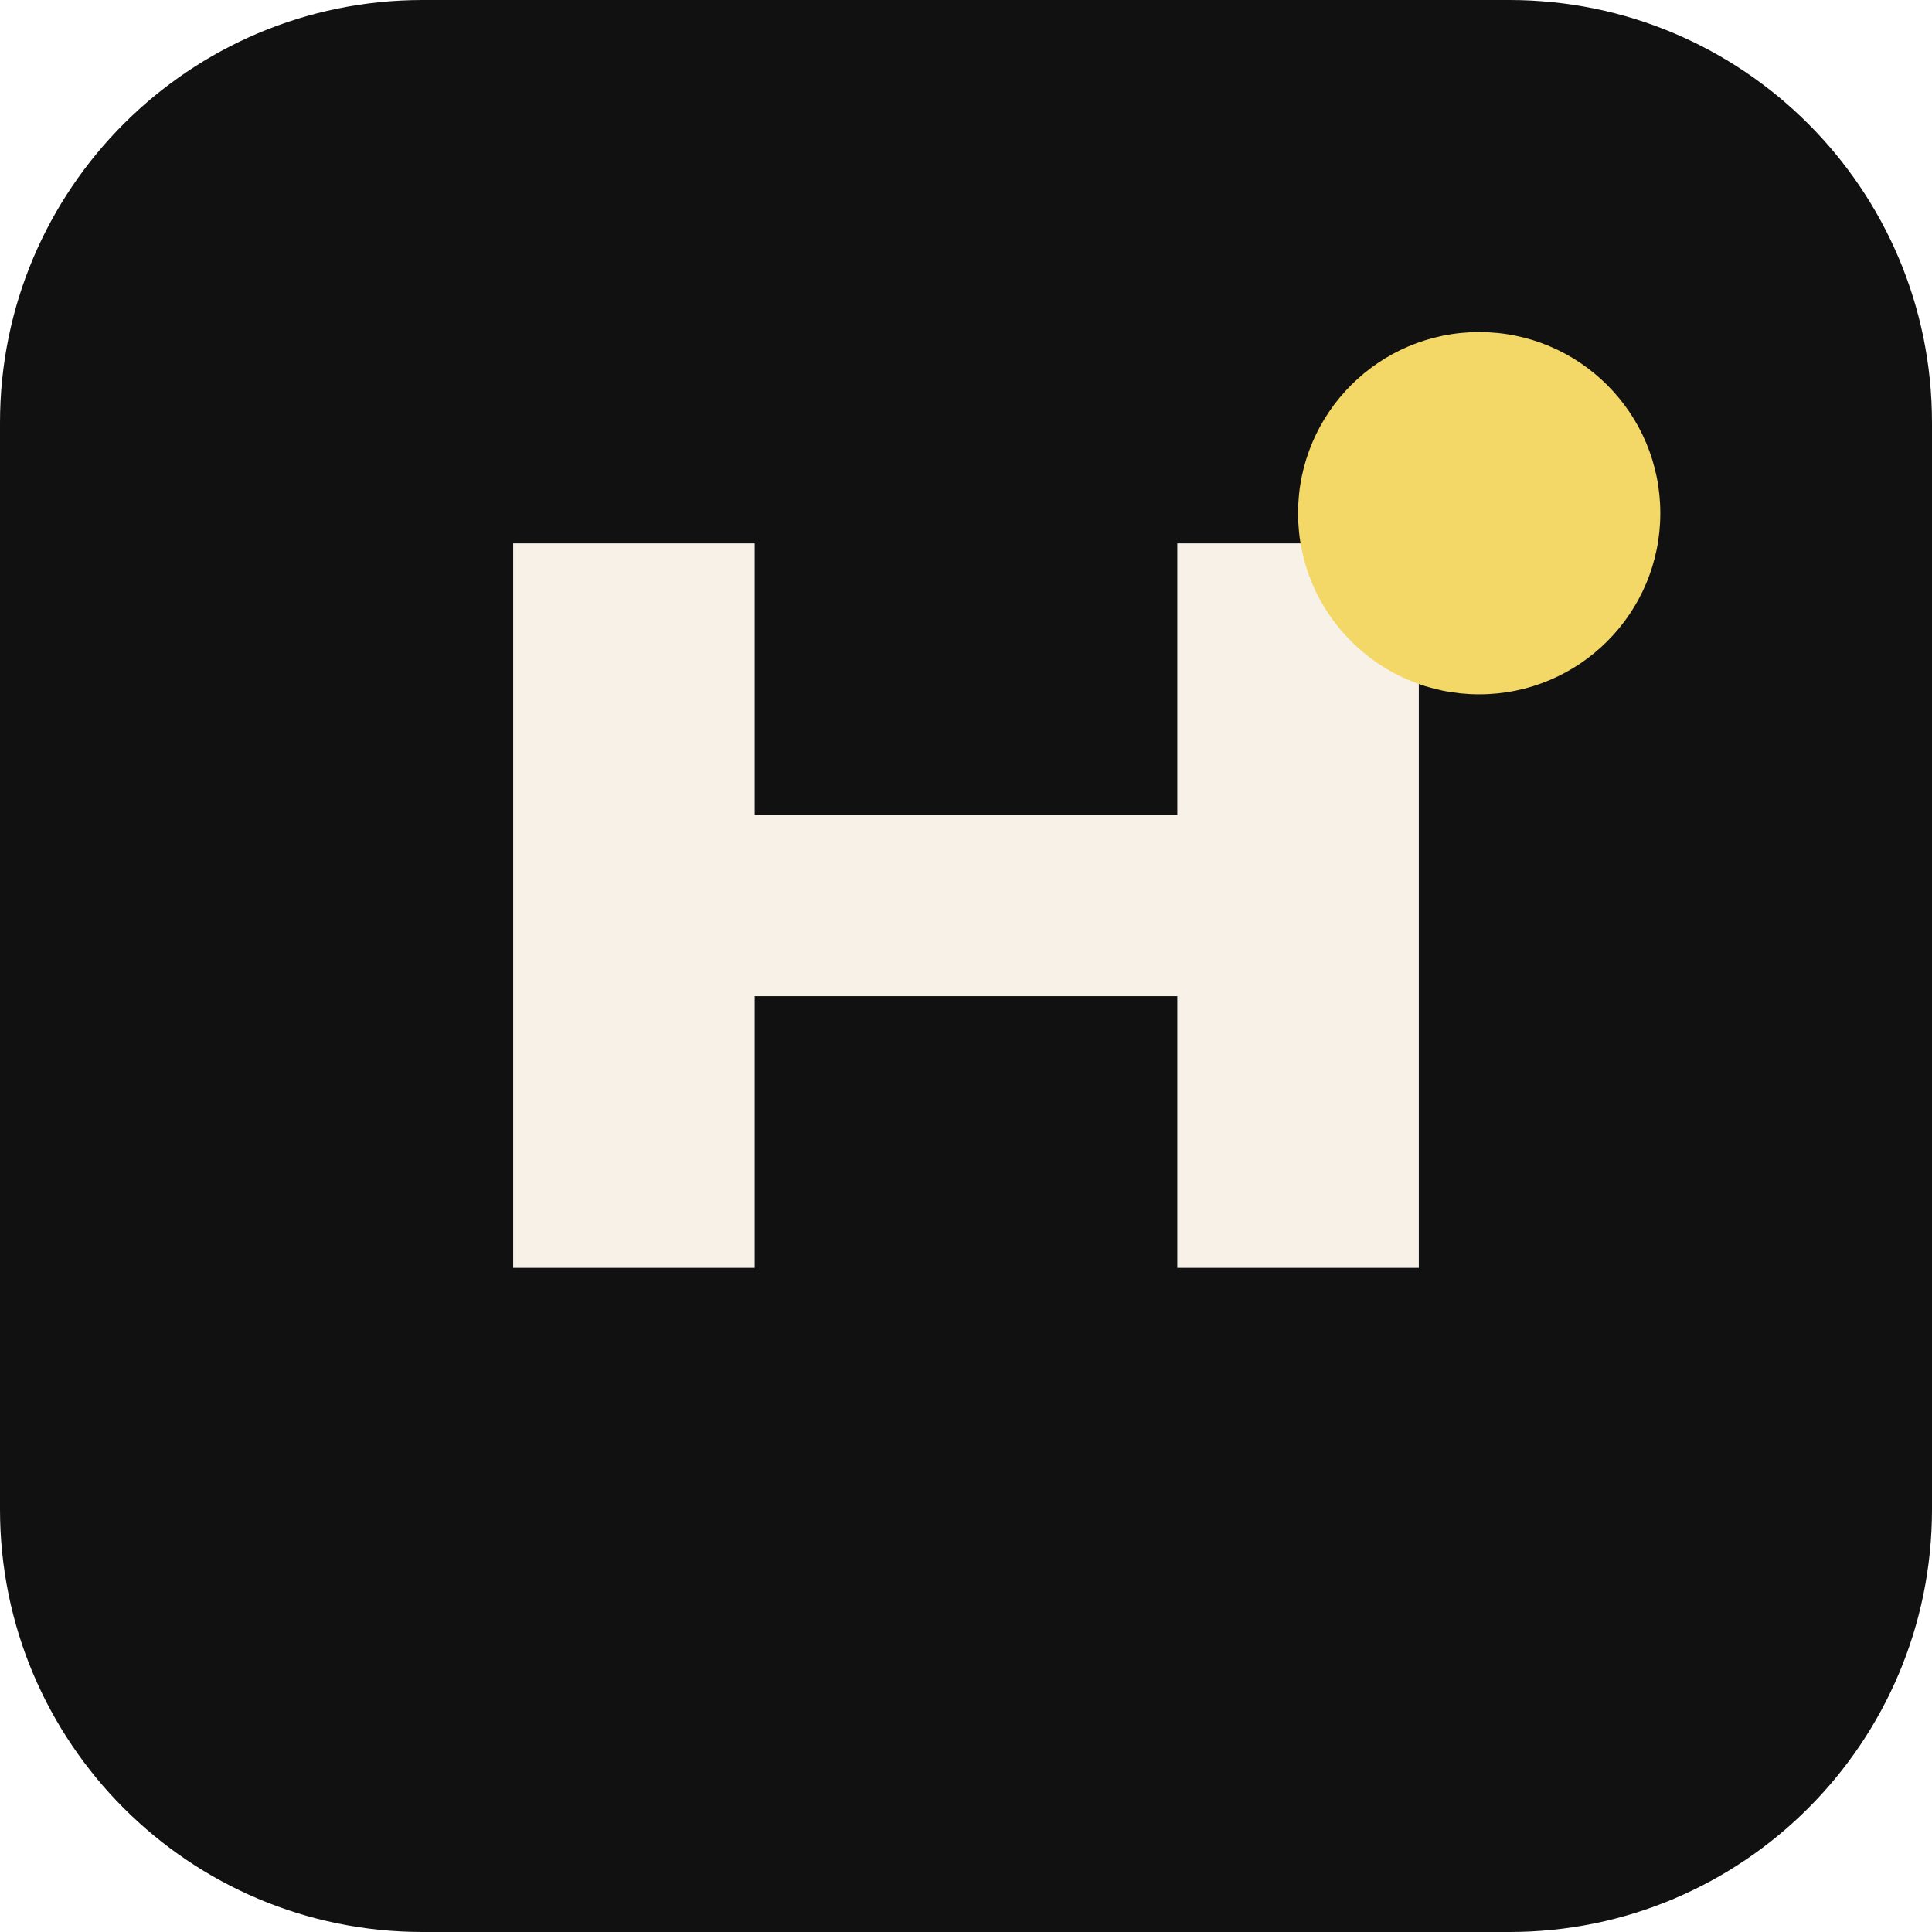
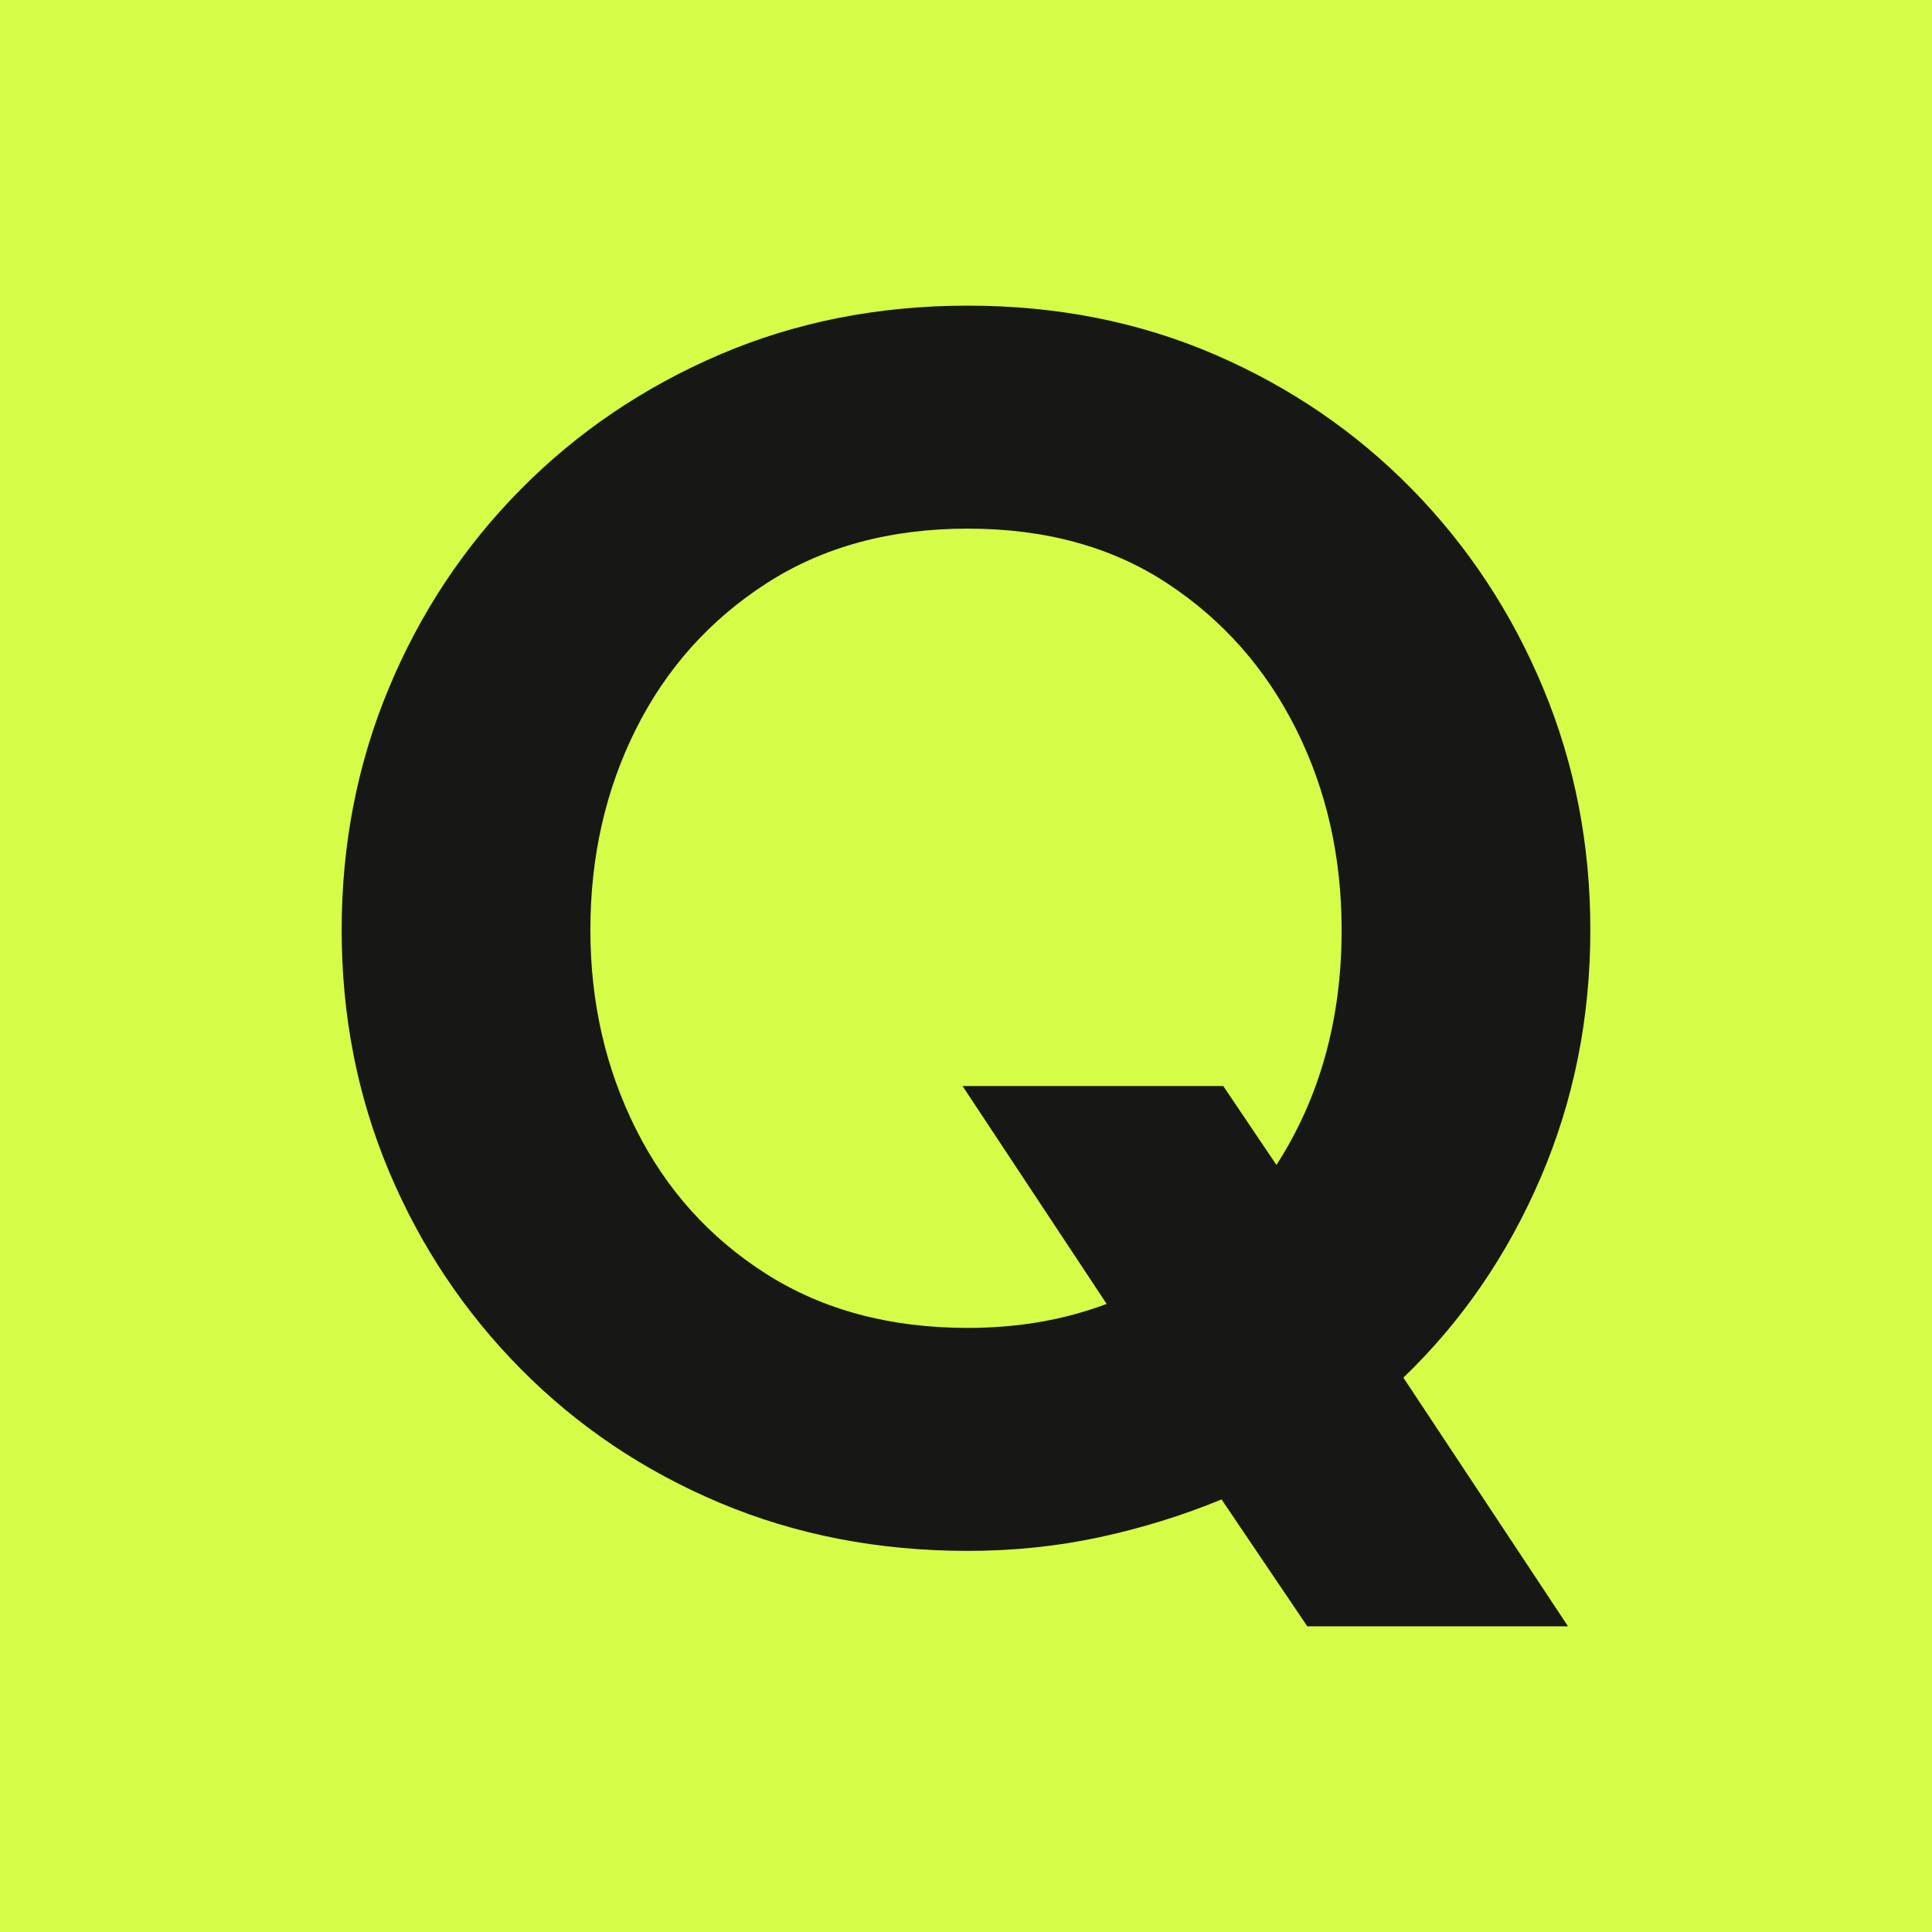
- <svg xmlns="http://www.w3.org/2000/svg" viewBox="0 0 64 64">
-   <rect width="64" height="64" rx="14" fill="#111111" />
-   <path d="M17 42V18h8v9h14v-9h8v24h-8v-9H25v9h-8Z" fill="#f7f1e7" />
-   <circle cx="49" cy="17" r="6" fill="#f4d867" />
+ <svg xmlns="http://www.w3.org/2000/svg" width="512" height="512" viewBox="0 0 512 512">
+   <rect x="0" y="0" width="512" height="512" fill="#d5fc46" />
+   <g aria-label="Q" fill="#171816" transform="translate(79.18182,405.0909) scale(0.4545455, -0.4545455)">
+     <path transform="translate(0,0)" d="M390 -13Q312 -13 245.5 15.0Q179 43 129.5 93.0Q80 143 52.5 208.5Q25 274 25 349Q25 424 52.5 490.0Q80 556 129.5 606.0Q179 656 245.5 684.5Q312 713 390 713Q468 713 534.0 684.5Q600 656 649.0 606.0Q698 556 725.5 490.0Q753 424 753 349Q753 272 724.0 204.5Q695 137 644 88L740 -57H588L538 17Q504 3 467.0 -5.0Q430 -13 390 -13ZM390 117Q434 117 471 131L387 258H539L570 212Q608 271 608 349Q608 413 581.5 466.0Q555 519 506.5 551.0Q458 583 390 583Q322 583 272.5 551.0Q223 519 196.5 466.0Q170 413 170 349Q170 286 196.5 233.0Q223 180 272.5 148.5Q322 117 390 117Z" />
+   </g>
</svg>
